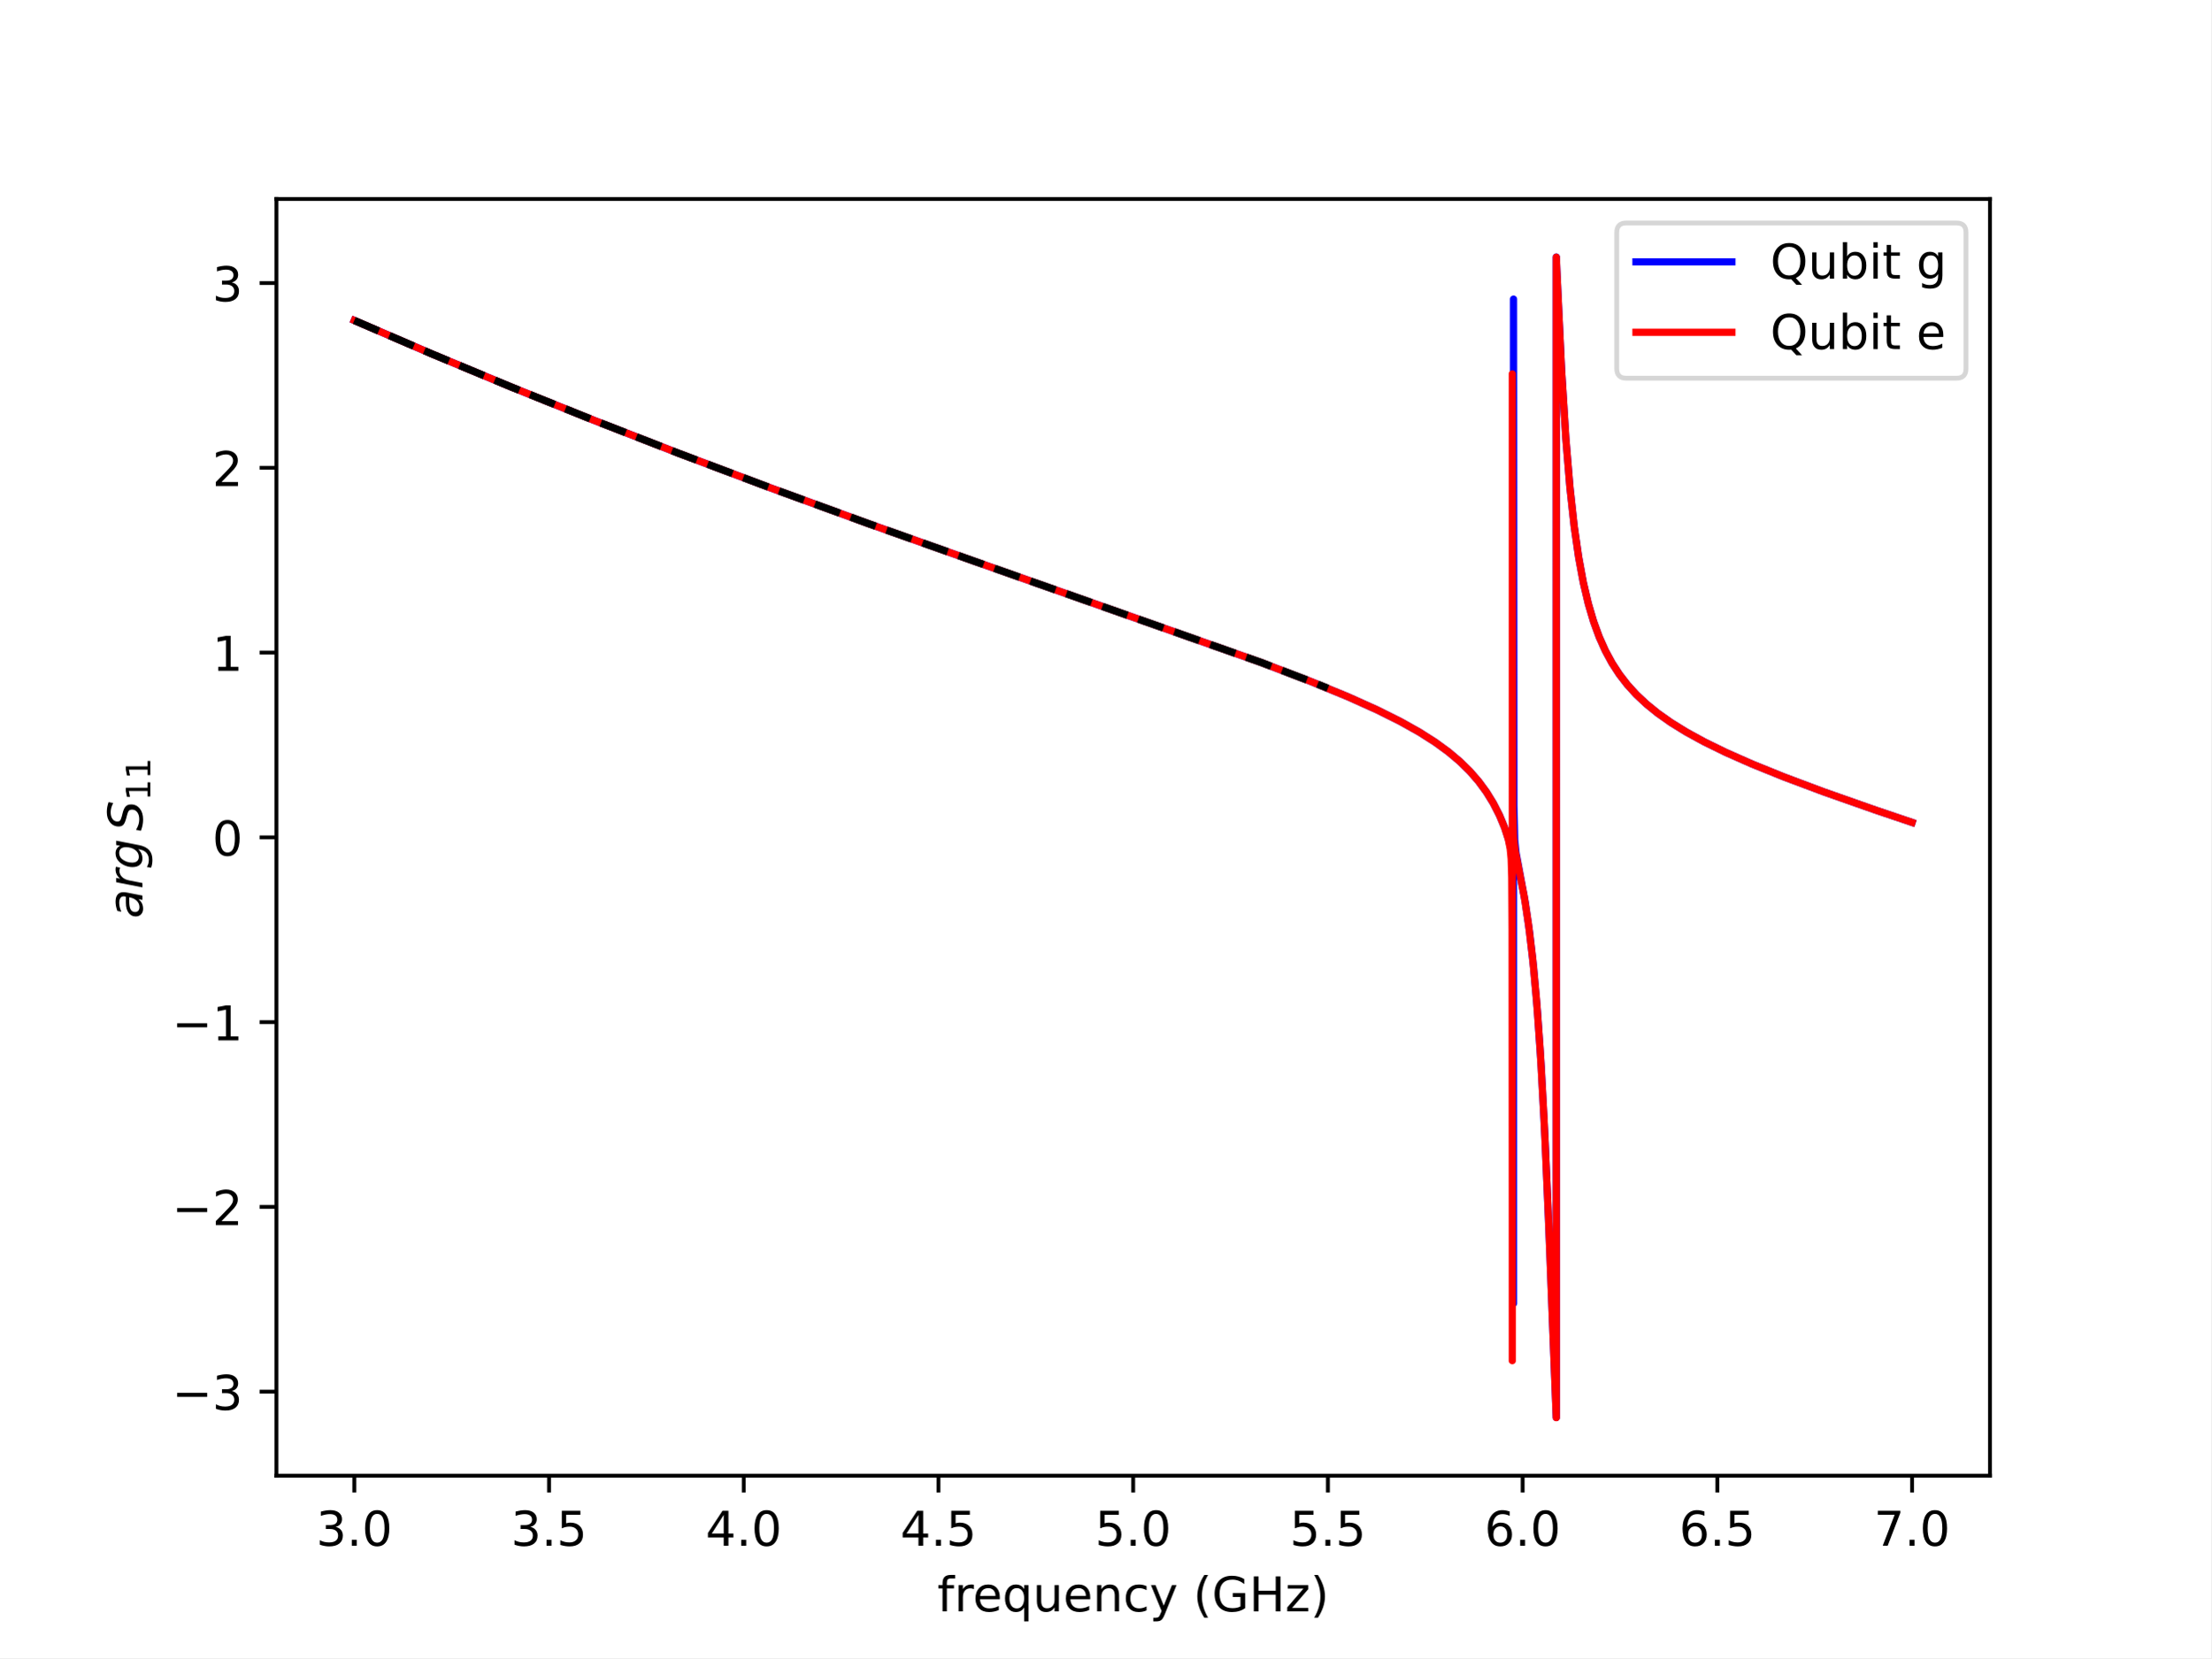
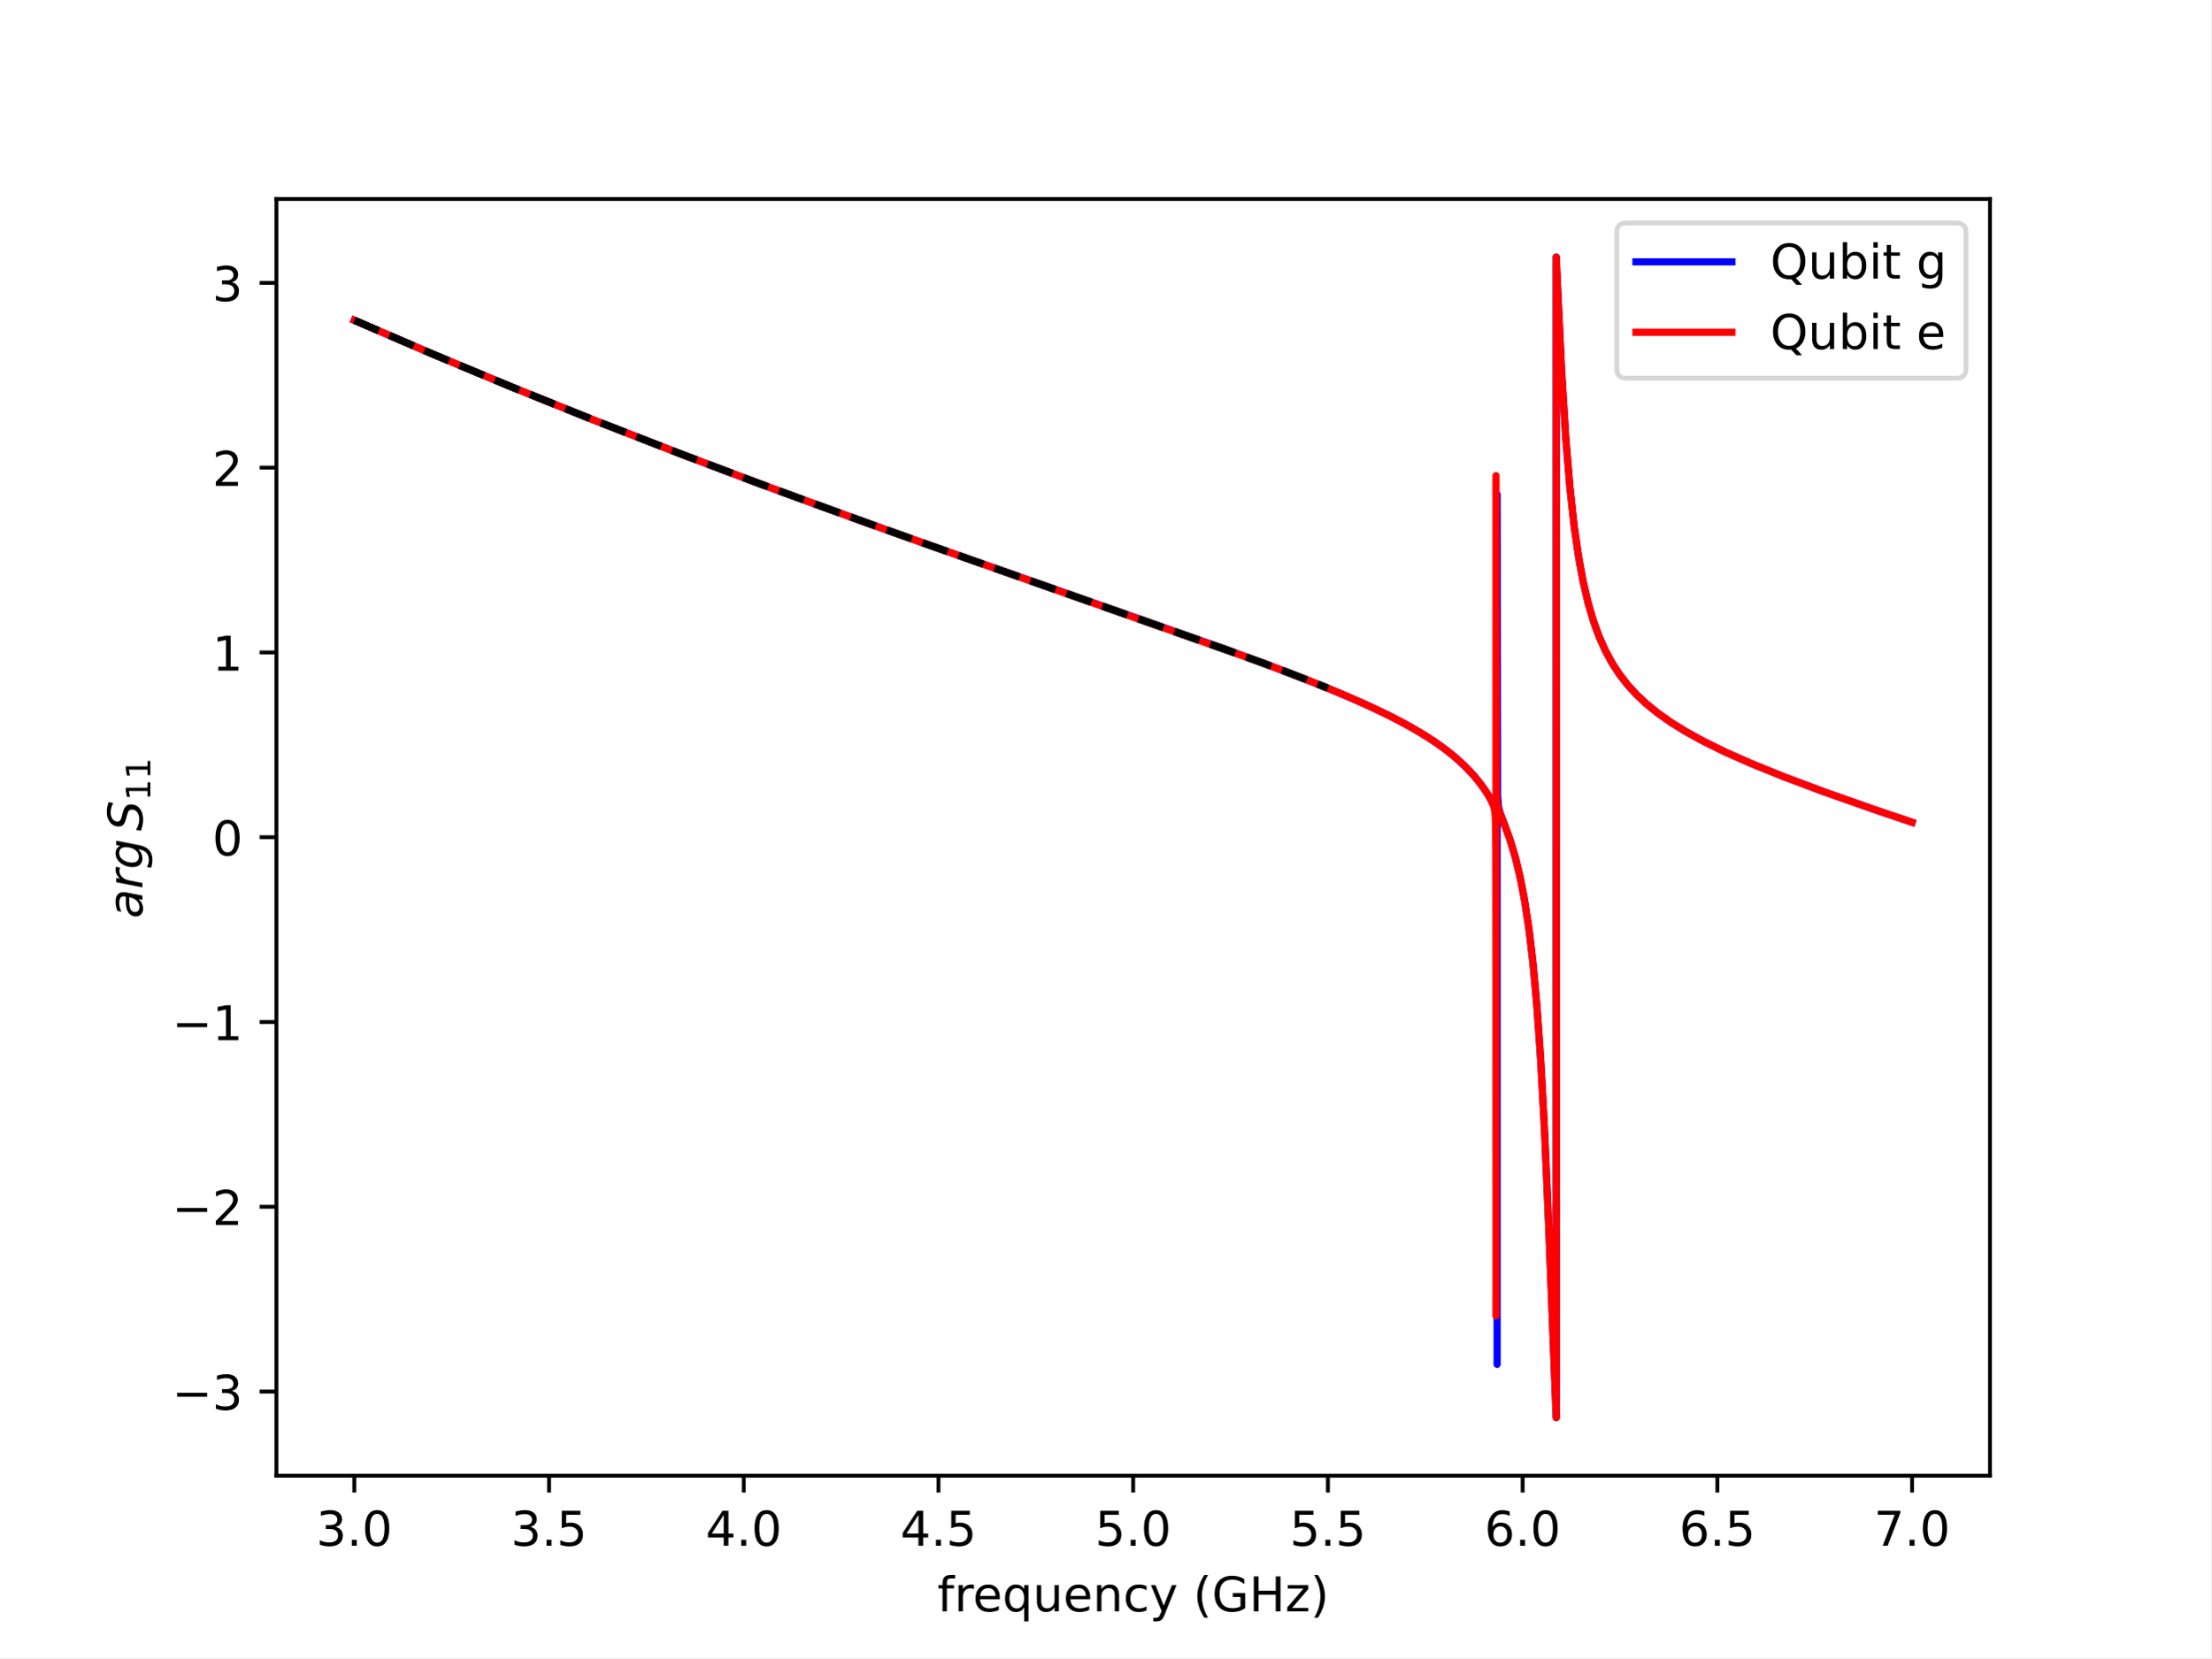
<svg xmlns="http://www.w3.org/2000/svg" xmlns:xlink="http://www.w3.org/1999/xlink" width="460.8pt" height="345.6pt" viewBox="0 0 460.8 345.6" version="1.1">
  <defs>
    <style type="text/css">*{stroke-linejoin: round; stroke-linecap: butt}</style>
  </defs>
  <g id="figure_1">
    <g id="patch_1">
      <path d="M 0 345.6  L 460.8 345.6  L 460.8 0  L 0 0  z " style="fill: #ffffff" />
    </g>
    <g id="axes_1">
      <g id="patch_2">
        <path d="M 57.6 307.584  L 414.72 307.584  L 414.72 41.472  L 57.6 41.472  z " style="fill: #ffffff" />
      </g>
      <g id="matplotlib.axis_1">
        <g id="xtick_1">
          <g id="line2d_1">
            <defs>
-               <path id="mac96406de0" d="M 0 0  L 0 3.5  " style="stroke: #000000; stroke-width: 0.8" />
-             </defs>
-             <g>
-               <use xlink:href="#mac96406de0" x="73.833" y="307.584" style="stroke: #000000; stroke-width: 0.8" />
+               <path id="mcc4133722a" d="M 0 0  L 0 3.5  " style="stroke: #000000; stroke-width: 0.8" />
+             </defs>
+             <g>
+               <use xlink:href="#mcc4133722a" x="73.833" y="307.584" style="stroke: #000000; stroke-width: 0.8" />
            </g>
          </g>
          <g id="text_1">
            <g transform="translate(65.88116 322.1824) scale(0.1 -0.1)">
              <defs>
                <path id="DejaVuSans-33" d="M 2597 2516  Q 3050 2419 3304 2112  Q 3559 1806 3559 1356  Q 3559 666 3084 287  Q 2609 -91 1734 -91  Q 1441 -91 1130 -33  Q 819 25 488 141  L 488 750  Q 750 597 1062 519  Q 1375 441 1716 441  Q 2309 441 2620 675  Q 2931 909 2931 1356  Q 2931 1769 2642 2001  Q 2353 2234 1838 2234  L 1294 2234  L 1294 2753  L 1863 2753  Q 2328 2753 2575 2939  Q 2822 3125 2822 3475  Q 2822 3834 2567 4026  Q 2313 4219 1838 4219  Q 1578 4219 1281 4162  Q 984 4106 628 3988  L 628 4550  Q 988 4650 1302 4700  Q 1616 4750 1894 4750  Q 2613 4750 3031 4423  Q 3450 4097 3450 3541  Q 3450 3153 3228 2886  Q 3006 2619 2597 2516  z " transform="scale(0.015625)" />
                <path id="DejaVuSans-2e" d="M 684 794  L 1344 794  L 1344 0  L 684 0  L 684 794  z " transform="scale(0.015625)" />
                <path id="DejaVuSans-30" d="M 2034 4250  Q 1547 4250 1301 3770  Q 1056 3291 1056 2328  Q 1056 1369 1301 889  Q 1547 409 2034 409  Q 2525 409 2770 889  Q 3016 1369 3016 2328  Q 3016 3291 2770 3770  Q 2525 4250 2034 4250  z M 2034 4750  Q 2819 4750 3233 4129  Q 3647 3509 3647 2328  Q 3647 1150 3233 529  Q 2819 -91 2034 -91  Q 1250 -91 836 529  Q 422 1150 422 2328  Q 422 3509 836 4129  Q 1250 4750 2034 4750  z " transform="scale(0.015625)" />
              </defs>
              <use xlink:href="#DejaVuSans-33" />
              <use xlink:href="#DejaVuSans-2e" transform="translate(63.62305 0)" />
              <use xlink:href="#DejaVuSans-30" transform="translate(95.41016 0)" />
            </g>
          </g>
        </g>
        <g id="xtick_2">
          <g id="line2d_2">
            <g>
-               <use xlink:href="#mac96406de0" x="114.415" y="307.584" style="stroke: #000000; stroke-width: 0.8" />
+               <use xlink:href="#mcc4133722a" x="114.415" y="307.584" style="stroke: #000000; stroke-width: 0.8" />
            </g>
          </g>
          <g id="text_2">
            <g transform="translate(106.463 322.1824) scale(0.1 -0.1)">
              <defs>
                <path id="DejaVuSans-35" d="M 691 4666  L 3169 4666  L 3169 4134  L 1269 4134  L 1269 2991  Q 1406 3038 1543 3061  Q 1681 3084 1819 3084  Q 2600 3084 3056 2656  Q 3513 2228 3513 1497  Q 3513 744 3044 326  Q 2575 -91 1722 -91  Q 1428 -91 1123 -41  Q 819 9 494 109  L 494 744  Q 775 591 1075 516  Q 1375 441 1709 441  Q 2250 441 2565 725  Q 2881 1009 2881 1497  Q 2881 1984 2565 2268  Q 2250 2553 1709 2553  Q 1456 2553 1204 2497  Q 953 2441 691 2322  L 691 4666  z " transform="scale(0.015625)" />
              </defs>
              <use xlink:href="#DejaVuSans-33" />
              <use xlink:href="#DejaVuSans-2e" transform="translate(63.62305 0)" />
              <use xlink:href="#DejaVuSans-35" transform="translate(95.41016 0)" />
            </g>
          </g>
        </g>
        <g id="xtick_3">
          <g id="line2d_3">
            <g>
-               <use xlink:href="#mac96406de0" x="154.996" y="307.584" style="stroke: #000000; stroke-width: 0.8" />
+               <use xlink:href="#mcc4133722a" x="154.996" y="307.584" style="stroke: #000000; stroke-width: 0.8" />
            </g>
          </g>
          <g id="text_3">
            <g transform="translate(147.0448 322.1824) scale(0.1 -0.1)">
              <defs>
                <path id="DejaVuSans-34" d="M 2419 4116  L 825 1625  L 2419 1625  L 2419 4116  z M 2253 4666  L 3047 4666  L 3047 1625  L 3713 1625  L 3713 1100  L 3047 1100  L 3047 0  L 2419 0  L 2419 1100  L 313 1100  L 313 1709  L 2253 4666  z " transform="scale(0.015625)" />
              </defs>
              <use xlink:href="#DejaVuSans-34" />
              <use xlink:href="#DejaVuSans-2e" transform="translate(63.62305 0)" />
              <use xlink:href="#DejaVuSans-30" transform="translate(95.41016 0)" />
            </g>
          </g>
        </g>
        <g id="xtick_4">
          <g id="line2d_4">
            <g>
-               <use xlink:href="#mac96406de0" x="195.578" y="307.584" style="stroke: #000000; stroke-width: 0.8" />
+               <use xlink:href="#mcc4133722a" x="195.578" y="307.584" style="stroke: #000000; stroke-width: 0.8" />
            </g>
          </g>
          <g id="text_4">
            <g transform="translate(187.6266 322.1824) scale(0.1 -0.1)">
              <use xlink:href="#DejaVuSans-34" />
              <use xlink:href="#DejaVuSans-2e" transform="translate(63.62305 0)" />
              <use xlink:href="#DejaVuSans-35" transform="translate(95.41016 0)" />
            </g>
          </g>
        </g>
        <g id="xtick_5">
          <g id="line2d_5">
            <g>
-               <use xlink:href="#mac96406de0" x="236.16" y="307.584" style="stroke: #000000; stroke-width: 0.8" />
+               <use xlink:href="#mcc4133722a" x="236.16" y="307.584" style="stroke: #000000; stroke-width: 0.8" />
            </g>
          </g>
          <g id="text_5">
            <g transform="translate(228.2084 322.1824) scale(0.1 -0.1)">
              <use xlink:href="#DejaVuSans-35" />
              <use xlink:href="#DejaVuSans-2e" transform="translate(63.62305 0)" />
              <use xlink:href="#DejaVuSans-30" transform="translate(95.41016 0)" />
            </g>
          </g>
        </g>
        <g id="xtick_6">
          <g id="line2d_6">
            <g>
-               <use xlink:href="#mac96406de0" x="276.742" y="307.584" style="stroke: #000000; stroke-width: 0.8" />
+               <use xlink:href="#mcc4133722a" x="276.742" y="307.584" style="stroke: #000000; stroke-width: 0.8" />
            </g>
          </g>
          <g id="text_6">
            <g transform="translate(268.7903 322.1824) scale(0.1 -0.1)">
              <use xlink:href="#DejaVuSans-35" />
              <use xlink:href="#DejaVuSans-2e" transform="translate(63.62305 0)" />
              <use xlink:href="#DejaVuSans-35" transform="translate(95.41016 0)" />
            </g>
          </g>
        </g>
        <g id="xtick_7">
          <g id="line2d_7">
            <g>
-               <use xlink:href="#mac96406de0" x="317.324" y="307.584" style="stroke: #000000; stroke-width: 0.8" />
+               <use xlink:href="#mcc4133722a" x="317.324" y="307.584" style="stroke: #000000; stroke-width: 0.8" />
            </g>
          </g>
          <g id="text_7">
            <g transform="translate(309.3721 322.1824) scale(0.1 -0.1)">
              <defs>
                <path id="DejaVuSans-36" d="M 2113 2584  Q 1688 2584 1439 2293  Q 1191 2003 1191 1497  Q 1191 994 1439 701  Q 1688 409 2113 409  Q 2538 409 2786 701  Q 3034 994 3034 1497  Q 3034 2003 2786 2293  Q 2538 2584 2113 2584  z M 3366 4563  L 3366 3988  Q 3128 4100 2886 4159  Q 2644 4219 2406 4219  Q 1781 4219 1451 3797  Q 1122 3375 1075 2522  Q 1259 2794 1537 2939  Q 1816 3084 2150 3084  Q 2853 3084 3261 2657  Q 3669 2231 3669 1497  Q 3669 778 3244 343  Q 2819 -91 2113 -91  Q 1303 -91 875 529  Q 447 1150 447 2328  Q 447 3434 972 4092  Q 1497 4750 2381 4750  Q 2619 4750 2861 4703  Q 3103 4656 3366 4563  z " transform="scale(0.015625)" />
              </defs>
              <use xlink:href="#DejaVuSans-36" />
              <use xlink:href="#DejaVuSans-2e" transform="translate(63.62305 0)" />
              <use xlink:href="#DejaVuSans-30" transform="translate(95.41016 0)" />
            </g>
          </g>
        </g>
        <g id="xtick_8">
          <g id="line2d_8">
            <g>
-               <use xlink:href="#mac96406de0" x="357.905" y="307.584" style="stroke: #000000; stroke-width: 0.8" />
+               <use xlink:href="#mcc4133722a" x="357.905" y="307.584" style="stroke: #000000; stroke-width: 0.8" />
            </g>
          </g>
          <g id="text_8">
            <g transform="translate(349.9539 322.1824) scale(0.1 -0.1)">
              <use xlink:href="#DejaVuSans-36" />
              <use xlink:href="#DejaVuSans-2e" transform="translate(63.62305 0)" />
              <use xlink:href="#DejaVuSans-35" transform="translate(95.41016 0)" />
            </g>
          </g>
        </g>
        <g id="xtick_9">
          <g id="line2d_9">
            <g>
-               <use xlink:href="#mac96406de0" x="398.487" y="307.584" style="stroke: #000000; stroke-width: 0.8" />
+               <use xlink:href="#mcc4133722a" x="398.487" y="307.584" style="stroke: #000000; stroke-width: 0.8" />
            </g>
          </g>
          <g id="text_9">
            <g transform="translate(390.5357 322.1824) scale(0.1 -0.1)">
              <defs>
                <path id="DejaVuSans-37" d="M 525 4666  L 3525 4666  L 3525 4397  L 1831 0  L 1172 0  L 2766 4134  L 525 4134  L 525 4666  z " transform="scale(0.015625)" />
              </defs>
              <use xlink:href="#DejaVuSans-37" />
              <use xlink:href="#DejaVuSans-2e" transform="translate(63.62305 0)" />
              <use xlink:href="#DejaVuSans-30" transform="translate(95.41016 0)" />
            </g>
          </g>
        </g>
        <g id="text_10">
          <g transform="translate(195.3342 335.8606) scale(0.1 -0.1)">
            <defs>
              <path id="DejaVuSans-66" d="M 2375 4863  L 2375 4384  L 1825 4384  Q 1516 4384 1395 4259  Q 1275 4134 1275 3809  L 1275 3500  L 2222 3500  L 2222 3053  L 1275 3053  L 1275 0  L 697 0  L 697 3053  L 147 3053  L 147 3500  L 697 3500  L 697 3744  Q 697 4328 969 4595  Q 1241 4863 1831 4863  L 2375 4863  z " transform="scale(0.015625)" />
              <path id="DejaVuSans-72" d="M 2631 2963  Q 2534 3019 2420 3045  Q 2306 3072 2169 3072  Q 1681 3072 1420 2755  Q 1159 2438 1159 1844  L 1159 0  L 581 0  L 581 3500  L 1159 3500  L 1159 2956  Q 1341 3275 1631 3429  Q 1922 3584 2338 3584  Q 2397 3584 2469 3576  Q 2541 3569 2628 3553  L 2631 2963  z " transform="scale(0.015625)" />
              <path id="DejaVuSans-65" d="M 3597 1894  L 3597 1613  L 953 1613  Q 991 1019 1311 708  Q 1631 397 2203 397  Q 2534 397 2845 478  Q 3156 559 3463 722  L 3463 178  Q 3153 47 2828 -22  Q 2503 -91 2169 -91  Q 1331 -91 842 396  Q 353 884 353 1716  Q 353 2575 817 3079  Q 1281 3584 2069 3584  Q 2775 3584 3186 3129  Q 3597 2675 3597 1894  z M 3022 2063  Q 3016 2534 2758 2815  Q 2500 3097 2075 3097  Q 1594 3097 1305 2825  Q 1016 2553 972 2059  L 3022 2063  z " transform="scale(0.015625)" />
              <path id="DejaVuSans-71" d="M 947 1747  Q 947 1113 1208 752  Q 1469 391 1925 391  Q 2381 391 2643 752  Q 2906 1113 2906 1747  Q 2906 2381 2643 2742  Q 2381 3103 1925 3103  Q 1469 3103 1208 2742  Q 947 2381 947 1747  z M 2906 525  Q 2725 213 2448 61  Q 2172 -91 1784 -91  Q 1150 -91 751 415  Q 353 922 353 1747  Q 353 2572 751 3078  Q 1150 3584 1784 3584  Q 2172 3584 2448 3432  Q 2725 3281 2906 2969  L 2906 3500  L 3481 3500  L 3481 -1331  L 2906 -1331  L 2906 525  z " transform="scale(0.015625)" />
              <path id="DejaVuSans-75" d="M 544 1381  L 544 3500  L 1119 3500  L 1119 1403  Q 1119 906 1312 657  Q 1506 409 1894 409  Q 2359 409 2629 706  Q 2900 1003 2900 1516  L 2900 3500  L 3475 3500  L 3475 0  L 2900 0  L 2900 538  Q 2691 219 2414 64  Q 2138 -91 1772 -91  Q 1169 -91 856 284  Q 544 659 544 1381  z M 1991 3584  L 1991 3584  z " transform="scale(0.015625)" />
              <path id="DejaVuSans-6e" d="M 3513 2113  L 3513 0  L 2938 0  L 2938 2094  Q 2938 2591 2744 2837  Q 2550 3084 2163 3084  Q 1697 3084 1428 2787  Q 1159 2491 1159 1978  L 1159 0  L 581 0  L 581 3500  L 1159 3500  L 1159 2956  Q 1366 3272 1645 3428  Q 1925 3584 2291 3584  Q 2894 3584 3203 3211  Q 3513 2838 3513 2113  z " transform="scale(0.015625)" />
              <path id="DejaVuSans-63" d="M 3122 3366  L 3122 2828  Q 2878 2963 2633 3030  Q 2388 3097 2138 3097  Q 1578 3097 1268 2742  Q 959 2388 959 1747  Q 959 1106 1268 751  Q 1578 397 2138 397  Q 2388 397 2633 464  Q 2878 531 3122 666  L 3122 134  Q 2881 22 2623 -34  Q 2366 -91 2075 -91  Q 1284 -91 818 406  Q 353 903 353 1747  Q 353 2603 823 3093  Q 1294 3584 2113 3584  Q 2378 3584 2631 3529  Q 2884 3475 3122 3366  z " transform="scale(0.015625)" />
              <path id="DejaVuSans-79" d="M 2059 -325  Q 1816 -950 1584 -1140  Q 1353 -1331 966 -1331  L 506 -1331  L 506 -850  L 844 -850  Q 1081 -850 1212 -737  Q 1344 -625 1503 -206  L 1606 56  L 191 3500  L 800 3500  L 1894 763  L 2988 3500  L 3597 3500  L 2059 -325  z " transform="scale(0.015625)" />
              <path id="DejaVuSans-20" transform="scale(0.015625)" />
              <path id="DejaVuSans-28" d="M 1984 4856  Q 1566 4138 1362 3434  Q 1159 2731 1159 2009  Q 1159 1288 1364 580  Q 1569 -128 1984 -844  L 1484 -844  Q 1016 -109 783 600  Q 550 1309 550 2009  Q 550 2706 781 3412  Q 1013 4119 1484 4856  L 1984 4856  z " transform="scale(0.015625)" />
              <path id="DejaVuSans-47" d="M 3809 666  L 3809 1919  L 2778 1919  L 2778 2438  L 4434 2438  L 4434 434  Q 4069 175 3628 42  Q 3188 -91 2688 -91  Q 1594 -91 976 548  Q 359 1188 359 2328  Q 359 3472 976 4111  Q 1594 4750 2688 4750  Q 3144 4750 3555 4637  Q 3966 4525 4313 4306  L 4313 3634  Q 3963 3931 3569 4081  Q 3175 4231 2741 4231  Q 1884 4231 1454 3753  Q 1025 3275 1025 2328  Q 1025 1384 1454 906  Q 1884 428 2741 428  Q 3075 428 3337 486  Q 3600 544 3809 666  z " transform="scale(0.015625)" />
              <path id="DejaVuSans-48" d="M 628 4666  L 1259 4666  L 1259 2753  L 3553 2753  L 3553 4666  L 4184 4666  L 4184 0  L 3553 0  L 3553 2222  L 1259 2222  L 1259 0  L 628 0  L 628 4666  z " transform="scale(0.015625)" />
              <path id="DejaVuSans-7a" d="M 353 3500  L 3084 3500  L 3084 2975  L 922 459  L 3084 459  L 3084 0  L 275 0  L 275 525  L 2438 3041  L 353 3041  L 353 3500  z " transform="scale(0.015625)" />
              <path id="DejaVuSans-29" d="M 513 4856  L 1013 4856  Q 1481 4119 1714 3412  Q 1947 2706 1947 2009  Q 1947 1309 1714 600  Q 1481 -109 1013 -844  L 513 -844  Q 928 -128 1133 580  Q 1338 1288 1338 2009  Q 1338 2731 1133 3434  Q 928 4138 513 4856  z " transform="scale(0.015625)" />
            </defs>
            <use xlink:href="#DejaVuSans-66" />
            <use xlink:href="#DejaVuSans-72" transform="translate(35.20508 0)" />
            <use xlink:href="#DejaVuSans-65" transform="translate(74.06836 0)" />
            <use xlink:href="#DejaVuSans-71" transform="translate(135.5918 0)" />
            <use xlink:href="#DejaVuSans-75" transform="translate(199.0684 0)" />
            <use xlink:href="#DejaVuSans-65" transform="translate(262.4473 0)" />
            <use xlink:href="#DejaVuSans-6e" transform="translate(323.9707 0)" />
            <use xlink:href="#DejaVuSans-63" transform="translate(387.3496 0)" />
            <use xlink:href="#DejaVuSans-79" transform="translate(442.3301 0)" />
            <use xlink:href="#DejaVuSans-20" transform="translate(501.5098 0)" />
            <use xlink:href="#DejaVuSans-28" transform="translate(533.2969 0)" />
            <use xlink:href="#DejaVuSans-47" transform="translate(572.3105 0)" />
            <use xlink:href="#DejaVuSans-48" transform="translate(649.8008 0)" />
            <use xlink:href="#DejaVuSans-7a" transform="translate(724.9961 0)" />
            <use xlink:href="#DejaVuSans-29" transform="translate(777.4863 0)" />
          </g>
        </g>
      </g>
      <g id="matplotlib.axis_2">
        <g id="ytick_1">
          <g id="line2d_10">
            <defs>
-               <path id="m1a4d43ea98" d="M 0 0  L -3.5 0  " style="stroke: #000000; stroke-width: 0.8" />
-             </defs>
-             <g>
-               <use xlink:href="#m1a4d43ea98" x="57.6" y="290.069" style="stroke: #000000; stroke-width: 0.8" />
+               <path id="m4336a79b1a" d="M 0 0  L -3.5 0  " style="stroke: #000000; stroke-width: 0.8" />
+             </defs>
+             <g>
+               <use xlink:href="#m4336a79b1a" x="57.6" y="290.046" style="stroke: #000000; stroke-width: 0.8" />
            </g>
          </g>
          <g id="text_11">
-             <g transform="translate(35.85781 293.868) scale(0.1 -0.1)">
+             <g transform="translate(35.85781 293.8456) scale(0.1 -0.1)">
              <defs>
                <path id="DejaVuSans-2212" d="M 678 2272  L 4684 2272  L 4684 1741  L 678 1741  L 678 2272  z " transform="scale(0.015625)" />
              </defs>
              <use xlink:href="#DejaVuSans-2212" />
              <use xlink:href="#DejaVuSans-33" transform="translate(83.78906 0)" />
            </g>
          </g>
        </g>
        <g id="ytick_2">
          <g id="line2d_11">
            <g>
-               <use xlink:href="#m1a4d43ea98" x="57.6" y="251.555" style="stroke: #000000; stroke-width: 0.8" />
+               <use xlink:href="#m4336a79b1a" x="57.6" y="251.53" style="stroke: #000000; stroke-width: 0.8" />
            </g>
          </g>
          <g id="text_12">
-             <g transform="translate(35.85781 255.3545) scale(0.1 -0.1)">
+             <g transform="translate(35.85781 255.3295) scale(0.1 -0.1)">
              <defs>
                <path id="DejaVuSans-32" d="M 1228 531  L 3431 531  L 3431 0  L 469 0  L 469 531  Q 828 903 1448 1529  Q 2069 2156 2228 2338  Q 2531 2678 2651 2914  Q 2772 3150 2772 3378  Q 2772 3750 2511 3984  Q 2250 4219 1831 4219  Q 1534 4219 1204 4116  Q 875 4013 500 3803  L 500 4441  Q 881 4594 1212 4672  Q 1544 4750 1819 4750  Q 2544 4750 2975 4387  Q 3406 4025 3406 3419  Q 3406 3131 3298 2873  Q 3191 2616 2906 2266  Q 2828 2175 2409 1742  Q 1991 1309 1228 531  z " transform="scale(0.015625)" />
              </defs>
              <use xlink:href="#DejaVuSans-2212" />
              <use xlink:href="#DejaVuSans-32" transform="translate(83.78906 0)" />
            </g>
          </g>
        </g>
        <g id="ytick_3">
          <g id="line2d_12">
            <g>
-               <use xlink:href="#m1a4d43ea98" x="57.6" y="213.042" style="stroke: #000000; stroke-width: 0.8" />
+               <use xlink:href="#m4336a79b1a" x="57.6" y="213.014" style="stroke: #000000; stroke-width: 0.8" />
            </g>
          </g>
          <g id="text_13">
-             <g transform="translate(35.85781 216.8411) scale(0.1 -0.1)">
+             <g transform="translate(35.85781 216.8133) scale(0.1 -0.1)">
              <defs>
                <path id="DejaVuSans-31" d="M 794 531  L 1825 531  L 1825 4091  L 703 3866  L 703 4441  L 1819 4666  L 2450 4666  L 2450 531  L 3481 531  L 3481 0  L 794 0  L 794 531  z " transform="scale(0.015625)" />
              </defs>
              <use xlink:href="#DejaVuSans-2212" />
              <use xlink:href="#DejaVuSans-31" transform="translate(83.78906 0)" />
            </g>
          </g>
        </g>
        <g id="ytick_4">
          <g id="line2d_13">
            <g>
-               <use xlink:href="#m1a4d43ea98" x="57.6" y="174.528" style="stroke: #000000; stroke-width: 0.8" />
+               <use xlink:href="#m4336a79b1a" x="57.6" y="174.498" style="stroke: #000000; stroke-width: 0.8" />
            </g>
          </g>
          <g id="text_14">
-             <g transform="translate(44.2375 178.3276) scale(0.1 -0.1)">
+             <g transform="translate(44.2375 178.2972) scale(0.1 -0.1)">
              <use xlink:href="#DejaVuSans-30" />
            </g>
          </g>
        </g>
        <g id="ytick_5">
          <g id="line2d_14">
            <g>
-               <use xlink:href="#m1a4d43ea98" x="57.6" y="136.015" style="stroke: #000000; stroke-width: 0.8" />
+               <use xlink:href="#m4336a79b1a" x="57.6" y="135.982" style="stroke: #000000; stroke-width: 0.8" />
            </g>
          </g>
          <g id="text_15">
-             <g transform="translate(44.2375 139.8142) scale(0.1 -0.1)">
+             <g transform="translate(44.2375 139.781) scale(0.1 -0.1)">
              <use xlink:href="#DejaVuSans-31" />
            </g>
          </g>
        </g>
        <g id="ytick_6">
          <g id="line2d_15">
            <g>
-               <use xlink:href="#m1a4d43ea98" x="57.6" y="97.501" style="stroke: #000000; stroke-width: 0.8" />
+               <use xlink:href="#m4336a79b1a" x="57.6" y="97.466" style="stroke: #000000; stroke-width: 0.8" />
            </g>
          </g>
          <g id="text_16">
-             <g transform="translate(44.2375 101.3007) scale(0.1 -0.1)">
+             <g transform="translate(44.2375 101.2649) scale(0.1 -0.1)">
              <use xlink:href="#DejaVuSans-32" />
            </g>
          </g>
        </g>
        <g id="ytick_7">
          <g id="line2d_16">
            <g>
-               <use xlink:href="#m1a4d43ea98" x="57.6" y="58.988" style="stroke: #000000; stroke-width: 0.8" />
+               <use xlink:href="#m4336a79b1a" x="57.6" y="58.95" style="stroke: #000000; stroke-width: 0.8" />
            </g>
          </g>
          <g id="text_17">
-             <g transform="translate(44.2375 62.78722) scale(0.1 -0.1)">
+             <g transform="translate(44.2375 62.74874) scale(0.1 -0.1)">
              <use xlink:href="#DejaVuSans-33" />
            </g>
          </g>
        </g>
        <g id="text_18">
          <g transform="translate(29.75781 191.428) rotate(-90) scale(0.1 -0.1)">
            <defs>
              <path id="DejaVuSans-Oblique-61" d="M 3438 1997  L 3047 0  L 2472 0  L 2578 531  Q 2325 219 2001 64  Q 1678 -91 1281 -91  Q 834 -91 548 182  Q 263 456 263 884  Q 263 1497 752 1853  Q 1241 2209 2100 2209  L 2900 2209  L 2931 2363  Q 2938 2388 2941 2417  Q 2944 2447 2944 2509  Q 2944 2788 2717 2942  Q 2491 3097 2081 3097  Q 1800 3097 1504 3025  Q 1209 2953 897 2809  L 997 3341  Q 1322 3463 1633 3523  Q 1944 3584 2234 3584  Q 2853 3584 3176 3315  Q 3500 3047 3500 2534  Q 3500 2431 3484 2292  Q 3469 2153 3438 1997  z M 2816 1759  L 2241 1759  Q 1534 1759 1195 1570  Q 856 1381 856 984  Q 856 709 1029 553  Q 1203 397 1509 397  Q 1978 397 2328 733  Q 2678 1069 2791 1631  L 2816 1759  z " transform="scale(0.015625)" />
              <path id="DejaVuSans-Oblique-72" d="M 2853 2969  Q 2766 3016 2653 3041  Q 2541 3066 2413 3066  Q 1953 3066 1609 2717  Q 1266 2369 1153 1784  L 800 0  L 225 0  L 909 3500  L 1484 3500  L 1375 2956  Q 1603 3259 1920 3421  Q 2238 3584 2597 3584  Q 2691 3584 2781 3573  Q 2872 3563 2963 3538  L 2853 2969  z " transform="scale(0.015625)" />
              <path id="DejaVuSans-Oblique-67" d="M 3816 3500  L 3219 434  Q 3047 -456 2561 -893  Q 2075 -1331 1253 -1331  Q 950 -1331 690 -1286  Q 431 -1241 206 -1147  L 313 -588  Q 525 -725 762 -790  Q 1000 -856 1269 -856  Q 1816 -856 2167 -557  Q 2519 -259 2631 300  L 2681 563  Q 2441 288 2122 144  Q 1803 0 1434 0  Q 903 0 598 351  Q 294 703 294 1319  Q 294 1803 478 2267  Q 663 2731 997 3091  Q 1219 3328 1514 3456  Q 1809 3584 2131 3584  Q 2484 3584 2746 3420  Q 3009 3256 3138 2956  L 3238 3500  L 3816 3500  z M 2950 2216  Q 2950 2641 2750 2872  Q 2550 3103 2181 3103  Q 1953 3103 1747 3012  Q 1541 2922 1394 2759  Q 1156 2491 1023 2127  Q 891 1763 891 1375  Q 891 944 1092 712  Q 1294 481 1672 481  Q 2219 481 2584 976  Q 2950 1472 2950 2216  z " transform="scale(0.015625)" />
              <path id="DejaVuSans-Oblique-53" d="M 3859 4513  L 3738 3897  Q 3422 4066 3111 4152  Q 2800 4238 2509 4238  Q 1944 4238 1609 3991  Q 1275 3744 1275 3334  Q 1275 3109 1398 2989  Q 1522 2869 2034 2731  L 2413 2638  Q 3053 2472 3303 2217  Q 3553 1963 3553 1503  Q 3553 797 2998 353  Q 2444 -91 1538 -91  Q 1166 -91 791 -17  Q 416 56 38 206  L 166 856  Q 513 641 861 531  Q 1209 422 1556 422  Q 2147 422 2503 684  Q 2859 947 2859 1369  Q 2859 1650 2717 1795  Q 2575 1941 2106 2059  L 1728 2156  Q 1081 2325 845 2545  Q 609 2766 609 3163  Q 609 3859 1145 4304  Q 1681 4750 2541 4750  Q 2875 4750 3203 4690  Q 3531 4631 3859 4513  z " transform="scale(0.015625)" />
            </defs>
            <use xlink:href="#DejaVuSans-Oblique-61" transform="translate(0 0.78125)" />
            <use xlink:href="#DejaVuSans-Oblique-72" transform="translate(61.2793 0.78125)" />
            <use xlink:href="#DejaVuSans-Oblique-67" transform="translate(102.3926 0.78125)" />
            <use xlink:href="#DejaVuSans-Oblique-53" transform="translate(182.1048 0.78125)" />
            <use xlink:href="#DejaVuSans-31" transform="translate(245.5814 -15.625) scale(0.7)" />
            <use xlink:href="#DejaVuSans-31" transform="translate(290.1175 -15.625) scale(0.7)" />
          </g>
        </g>
      </g>
      <g id="line2d_17">
-         <path d="M 73.833 66.782  L 89.94 73.735  L 106.485 80.634  L 123.614 87.535  L 141.527 94.51  L 160.544 101.674  L 181.285 109.245  L 205.549 117.857  L 262.676 138.019  L 273.219 142.053  L 280.991 145.254  L 287.025 147.973  L 291.85 150.382  L 295.799 152.596  L 299.09 154.691  L 301.874 156.721  L 304.26 158.732  L 306.334 160.768  L 308.156 162.866  L 309.771 165.066  L 311.212 167.404  L 312.494 169.91  L 313.598 172.555  L 314.43 175.107  L 314.909 177.264  L 315.153 179.407  L 315.29 182.794  L 315.372 191.369  L 315.416 232.2  L 315.424 271.696  L 315.428 62.334  L 315.51 167.876  L 315.68 175.068  L 315.96 177.782  L 316.561 181.023  L 317.88 188.129  L 318.776 194.312  L 319.612 201.676  L 320.416 210.811  L 321.207 222.472  L 322.027 238.025  L 323.005 261.197  L 324.336 295.457  L 324.34 53.568  L 324.45 56.196  L 325.448 77.25  L 326.325 91.254  L 327.189 101.645  L 328.074 109.696  L 328.999 116.141  L 329.973 121.405  L 331.008 125.805  L 332.112 129.546  L 333.293 132.779  L 334.567 135.63  L 335.951 138.187  L 337.464 140.52  L 339.136 142.689  L 340.999 144.74  L 343.097 146.716  L 345.483 148.653  L 348.227 150.59  L 351.42 152.567  L 355.182 154.627  L 359.671 156.825  L 365.101 159.229  L 371.768 161.929  L 380.116 165.06  L 390.838 168.833  L 398.487 171.418  L 398.487 171.418  " clip-path="url(#p5d48e10567)" style="fill: none; stroke: #0000ff; stroke-width: 1.5; stroke-linecap: square" />
+         <path d="M 73.833 66.744  L 89.94 73.697  L 106.485 80.597  L 123.614 87.499  L 141.527 94.474  L 158.937 101.072  L 158.941 100.98  L 159.046 101.082  L 169.655 104.993  L 191.605 112.9  L 219.737 122.78  L 255.639 135.409  L 268.382 140.136  L 277.359 143.693  L 284.176 146.624  L 289.558 149.172  L 293.916 151.475  L 297.512 153.62  L 300.531 155.674  L 303.1 157.686  L 305.315 159.701  L 307.243 161.751  L 308.919 163.856  L 310.319 165.964  L 311.244 167.729  L 311.646 168.94  L 311.829 170.248  L 311.926 172.814  L 311.979 181.949  L 311.999 228.696  L 312.003 284.37  L 312.007 103.036  L 312.105 165.61  L 312.287 168.078  L 312.612 169.369  L 313.537 171.79  L 314.86 175.497  L 315.94 179.208  L 316.93 183.427  L 317.855 188.367  L 318.728 194.27  L 319.56 201.479  L 320.359 210.422  L 321.146 221.831  L 321.962 237.054  L 322.924 259.535  L 324.324 295.474  L 324.328 53.568  L 324.438 56.19  L 325.436 77.208  L 326.313 91.197  L 327.177 101.584  L 328.062 109.634  L 328.987 116.082  L 329.961 121.348  L 330.996 125.751  L 332.099 129.494  L 333.28 132.729  L 334.555 135.582  L 335.939 138.141  L 337.452 140.476  L 339.124 142.646  L 340.987 144.698  L 343.081 146.672  L 345.463 148.608  L 348.206 150.546  L 351.396 152.522  L 355.154 154.581  L 359.638 156.779  L 365.06 159.181  L 371.72 161.879  L 380.055 165.007  L 390.76 168.775  L 398.487 171.387  L 398.487 171.387  " clip-path="url(#p341081d991)" style="fill: none; stroke: #0000ff; stroke-width: 1.5; stroke-linecap: square" />
      </g>
      <g id="line2d_18">
-         <path d="M 73.833 66.782  L 89.94 73.735  L 106.485 80.634  L 123.614 87.535  L 141.527 94.51  L 160.544 101.674  L 181.285 109.245  L 205.549 117.857  L 262.676 138.019  L 273.219 142.053  L 276.738 143.47  L 276.738 143.47  " clip-path="url(#p5d48e10567)" style="fill: none; stroke-dasharray: 5.55,2.4; stroke-dashoffset: 0; stroke: #000000; stroke-width: 1.5" />
+         <path d="M 73.833 66.744  L 89.94 73.697  L 106.485 80.597  L 123.614 87.499  L 141.527 94.474  L 158.937 101.072  L 158.941 100.98  L 159.046 101.082  L 169.655 104.993  L 191.605 112.9  L 219.737 122.78  L 255.639 135.409  L 268.382 140.136  L 276.738 143.438  L 276.738 143.438  " clip-path="url(#p341081d991)" style="fill: none; stroke-dasharray: 5.55,2.4; stroke-dashoffset: 0; stroke: #000000; stroke-width: 1.5" />
      </g>
      <g id="line2d_19">
-         <path d="M 73.833 66.782  L 89.94 73.735  L 106.485 80.634  L 123.614 87.535  L 141.531 94.512  L 160.548 101.675  L 181.289 109.247  L 205.553 117.858  L 262.672 138.017  L 273.219 142.053  L 280.991 145.254  L 287.025 147.973  L 291.85 150.382  L 295.799 152.596  L 299.09 154.691  L 301.874 156.721  L 304.26 158.732  L 306.334 160.768  L 308.152 162.862  L 309.767 165.061  L 311.204 167.394  L 312.478 169.888  L 313.554 172.478  L 314.317 174.87  L 314.726 176.858  L 314.937 179.033  L 315.059 182.934  L 315.128 193.841  L 315.165 253.655  L 315.169 283.611  L 315.173 77.924  L 315.262 168.688  L 315.441 174.658  L 315.733 177.129  L 316.402 180.462  L 317.644 186.8  L 318.553 192.684  L 319.397 199.646  L 320.205 208.221  L 320.996 219.106  L 321.804 233.46  L 322.713 253.884  L 324.336 295.488  L 324.34 53.599  L 324.45 56.226  L 325.448 77.269  L 326.325 91.267  L 327.189 101.654  L 328.074 109.701  L 328.999 116.145  L 329.973 121.408  L 331.008 125.807  L 332.112 129.548  L 333.293 132.78  L 334.567 135.63  L 335.951 138.187  L 337.464 140.52  L 339.136 142.689  L 340.999 144.74  L 343.097 146.716  L 345.483 148.653  L 348.227 150.59  L 351.42 152.567  L 355.182 154.627  L 359.671 156.825  L 365.101 159.229  L 371.768 161.929  L 380.116 165.06  L 390.838 168.833  L 398.487 171.418  L 398.487 171.418  " clip-path="url(#p5d48e10567)" style="fill: none; stroke: #ff0000; stroke-width: 1.5; stroke-linecap: square" />
+         <path d="M 73.833 66.744  L 89.94 73.697  L 106.485 80.597  L 123.614 87.499  L 141.531 94.476  L 160.479 101.614  L 181.212 109.184  L 205.456 117.79  L 262.741 138.01  L 273.268 142.039  L 281.031 145.239  L 287.054 147.954  L 291.875 150.363  L 295.819 152.577  L 299.106 154.67  L 301.886 156.7  L 304.264 158.707  L 306.326 160.735  L 308.12 162.809  L 309.65 164.913  L 310.782 166.829  L 311.326 168.147  L 311.553 169.3  L 311.671 171.258  L 311.731 176.559  L 311.76 201.274  L 311.768 274.287  L 311.772 99.135  L 311.861 165.023  L 312.04 167.6  L 312.352 168.841  L 313.196 170.983  L 314.592 174.705  L 315.692 178.3  L 316.699 182.367  L 317.64 187.125  L 318.525 192.777  L 319.365 199.635  L 320.172 208.135  L 320.96 218.869  L 321.763 233.015  L 322.668 253.173  L 324.324 295.488  L 324.328 53.582  L 324.438 56.204  L 325.436 77.217  L 326.313 91.204  L 327.177 101.588  L 328.062 109.638  L 328.987 116.084  L 329.961 121.35  L 330.996 125.752  L 332.099 129.495  L 333.28 132.73  L 334.555 135.583  L 335.939 138.141  L 337.452 140.476  L 339.124 142.646  L 340.987 144.698  L 343.081 146.672  L 345.463 148.608  L 348.206 150.546  L 351.396 152.522  L 355.154 154.582  L 359.638 156.779  L 365.06 159.181  L 371.72 161.879  L 380.055 165.007  L 390.76 168.775  L 398.487 171.387  L 398.487 171.387  " clip-path="url(#p341081d991)" style="fill: none; stroke: #ff0000; stroke-width: 1.5; stroke-linecap: square" />
      </g>
      <g id="line2d_20">
-         <path d="M 73.833 66.782  L 89.94 73.735  L 106.485 80.634  L 123.614 87.535  L 141.531 94.512  L 160.548 101.675  L 181.289 109.247  L 205.553 117.858  L 262.672 138.017  L 273.219 142.053  L 276.738 143.47  L 276.738 143.47  " clip-path="url(#p5d48e10567)" style="fill: none; stroke-dasharray: 5.55,2.4; stroke-dashoffset: 0; stroke: #000000; stroke-width: 1.5" />
+         <path d="M 73.833 66.744  L 89.94 73.697  L 106.485 80.597  L 123.614 87.499  L 141.531 94.476  L 160.479 101.614  L 181.212 109.184  L 205.456 117.79  L 262.741 138.01  L 273.268 142.039  L 276.738 143.438  L 276.738 143.438  " clip-path="url(#p341081d991)" style="fill: none; stroke-dasharray: 5.55,2.4; stroke-dashoffset: 0; stroke: #000000; stroke-width: 1.5" />
      </g>
      <g id="patch_3">
        <path d="M 57.6 307.584  L 57.6 41.472  " style="fill: none; stroke: #000000; stroke-width: 0.8; stroke-linejoin: miter; stroke-linecap: square" />
      </g>
      <g id="patch_4">
        <path d="M 414.72 307.584  L 414.72 41.472  " style="fill: none; stroke: #000000; stroke-width: 0.8; stroke-linejoin: miter; stroke-linecap: square" />
      </g>
      <g id="patch_5">
        <path d="M 57.6 307.584  L 414.72 307.584  " style="fill: none; stroke: #000000; stroke-width: 0.8; stroke-linejoin: miter; stroke-linecap: square" />
      </g>
      <g id="patch_6">
        <path d="M 57.6 41.472  L 414.72 41.472  " style="fill: none; stroke: #000000; stroke-width: 0.8; stroke-linejoin: miter; stroke-linecap: square" />
      </g>
      <g id="legend_1">
        <g id="patch_7">
          <path d="M 338.937 78.828  L 407.72 78.828  Q 409.72 78.828 409.72 76.828  L 409.72 48.472  Q 409.72 46.472 407.72 46.472  L 338.937 46.472  Q 336.937 46.472 336.937 48.472  L 336.937 76.828  Q 336.937 78.828 338.937 78.828  z " style="fill: #ffffff; opacity: 0.8; stroke: #cccccc; stroke-linejoin: miter" />
        </g>
        <g id="line2d_21">
          <path d="M 340.937 54.57  L 350.937 54.57  L 360.937 54.57  " style="fill: none; stroke: #0000ff; stroke-width: 1.5; stroke-linecap: square" />
        </g>
        <g id="text_19">
          <g transform="translate(368.9372 58.07044) scale(0.1 -0.1)">
            <defs>
              <path id="DejaVuSans-51" d="M 2522 4238  Q 1834 4238 1429 3725  Q 1025 3213 1025 2328  Q 1025 1447 1429 934  Q 1834 422 2522 422  Q 3209 422 3611 934  Q 4013 1447 4013 2328  Q 4013 3213 3611 3725  Q 3209 4238 2522 4238  z M 3406 84  L 4238 -825  L 3475 -825  L 2784 -78  Q 2681 -84 2626 -87  Q 2572 -91 2522 -91  Q 1538 -91 948 567  Q 359 1225 359 2328  Q 359 3434 948 4092  Q 1538 4750 2522 4750  Q 3503 4750 4090 4092  Q 4678 3434 4678 2328  Q 4678 1516 4351 937  Q 4025 359 3406 84  z " transform="scale(0.015625)" />
              <path id="DejaVuSans-62" d="M 3116 1747  Q 3116 2381 2855 2742  Q 2594 3103 2138 3103  Q 1681 3103 1420 2742  Q 1159 2381 1159 1747  Q 1159 1113 1420 752  Q 1681 391 2138 391  Q 2594 391 2855 752  Q 3116 1113 3116 1747  z M 1159 2969  Q 1341 3281 1617 3432  Q 1894 3584 2278 3584  Q 2916 3584 3314 3078  Q 3713 2572 3713 1747  Q 3713 922 3314 415  Q 2916 -91 2278 -91  Q 1894 -91 1617 61  Q 1341 213 1159 525  L 1159 0  L 581 0  L 581 4863  L 1159 4863  L 1159 2969  z " transform="scale(0.015625)" />
              <path id="DejaVuSans-69" d="M 603 3500  L 1178 3500  L 1178 0  L 603 0  L 603 3500  z M 603 4863  L 1178 4863  L 1178 4134  L 603 4134  L 603 4863  z " transform="scale(0.015625)" />
              <path id="DejaVuSans-74" d="M 1172 4494  L 1172 3500  L 2356 3500  L 2356 3053  L 1172 3053  L 1172 1153  Q 1172 725 1289 603  Q 1406 481 1766 481  L 2356 481  L 2356 0  L 1766 0  Q 1100 0 847 248  Q 594 497 594 1153  L 594 3053  L 172 3053  L 172 3500  L 594 3500  L 594 4494  L 1172 4494  z " transform="scale(0.015625)" />
              <path id="DejaVuSans-67" d="M 2906 1791  Q 2906 2416 2648 2759  Q 2391 3103 1925 3103  Q 1463 3103 1205 2759  Q 947 2416 947 1791  Q 947 1169 1205 825  Q 1463 481 1925 481  Q 2391 481 2648 825  Q 2906 1169 2906 1791  z M 3481 434  Q 3481 -459 3084 -895  Q 2688 -1331 1869 -1331  Q 1566 -1331 1297 -1286  Q 1028 -1241 775 -1147  L 775 -588  Q 1028 -725 1275 -790  Q 1522 -856 1778 -856  Q 2344 -856 2625 -561  Q 2906 -266 2906 331  L 2906 616  Q 2728 306 2450 153  Q 2172 0 1784 0  Q 1141 0 747 490  Q 353 981 353 1791  Q 353 2603 747 3093  Q 1141 3584 1784 3584  Q 2172 3584 2450 3431  Q 2728 3278 2906 2969  L 2906 3500  L 3481 3500  L 3481 434  z " transform="scale(0.015625)" />
            </defs>
            <use xlink:href="#DejaVuSans-51" />
            <use xlink:href="#DejaVuSans-75" transform="translate(78.71094 0)" />
            <use xlink:href="#DejaVuSans-62" transform="translate(142.0898 0)" />
            <use xlink:href="#DejaVuSans-69" transform="translate(205.5664 0)" />
            <use xlink:href="#DejaVuSans-74" transform="translate(233.3496 0)" />
            <use xlink:href="#DejaVuSans-20" transform="translate(272.5586 0)" />
            <use xlink:href="#DejaVuSans-67" transform="translate(304.3457 0)" />
          </g>
        </g>
        <g id="line2d_22">
          <path d="M 340.937 69.249  L 350.937 69.249  L 360.937 69.249  " style="fill: none; stroke: #ff0000; stroke-width: 1.5; stroke-linecap: square" />
        </g>
        <g id="text_20">
          <g transform="translate(368.9372 72.74856) scale(0.1 -0.1)">
            <use xlink:href="#DejaVuSans-51" />
            <use xlink:href="#DejaVuSans-75" transform="translate(78.71094 0)" />
            <use xlink:href="#DejaVuSans-62" transform="translate(142.0898 0)" />
            <use xlink:href="#DejaVuSans-69" transform="translate(205.5664 0)" />
            <use xlink:href="#DejaVuSans-74" transform="translate(233.3496 0)" />
            <use xlink:href="#DejaVuSans-20" transform="translate(272.5586 0)" />
            <use xlink:href="#DejaVuSans-65" transform="translate(304.3457 0)" />
          </g>
        </g>
      </g>
    </g>
  </g>
  <defs>
-     <clipPath id="p5d48e10567">
+     <clipPath id="p341081d991">
      <rect x="57.6" y="41.472" width="357.12" height="266.112" />
    </clipPath>
  </defs>
</svg>
